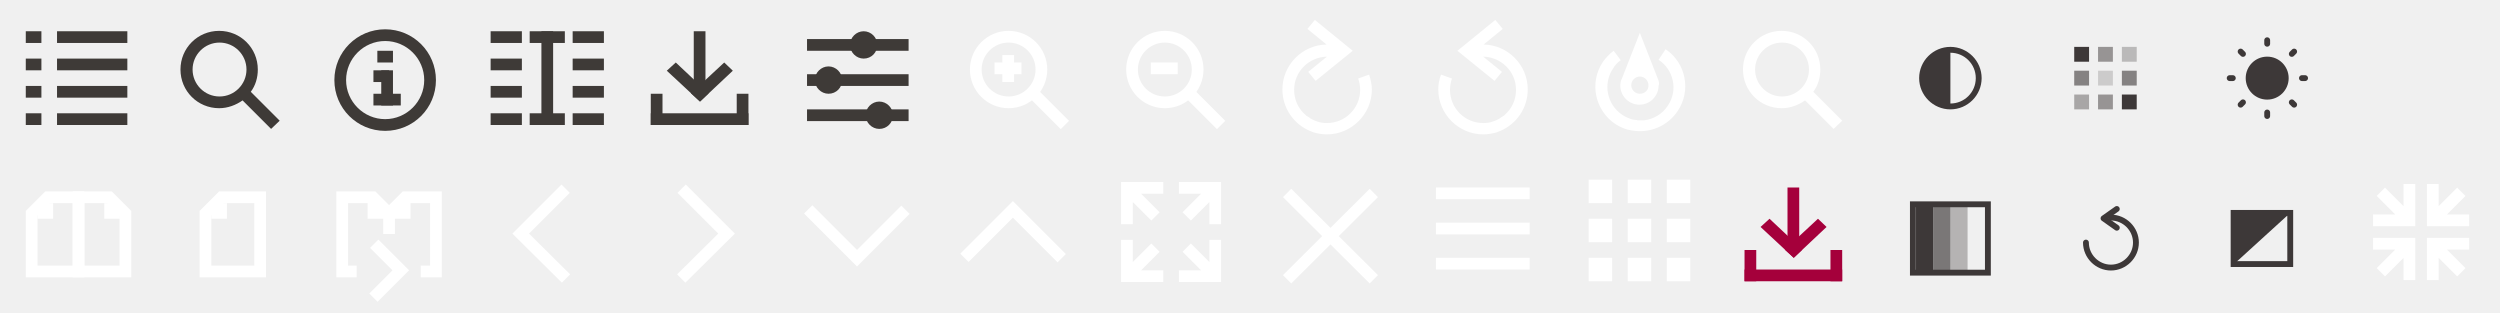
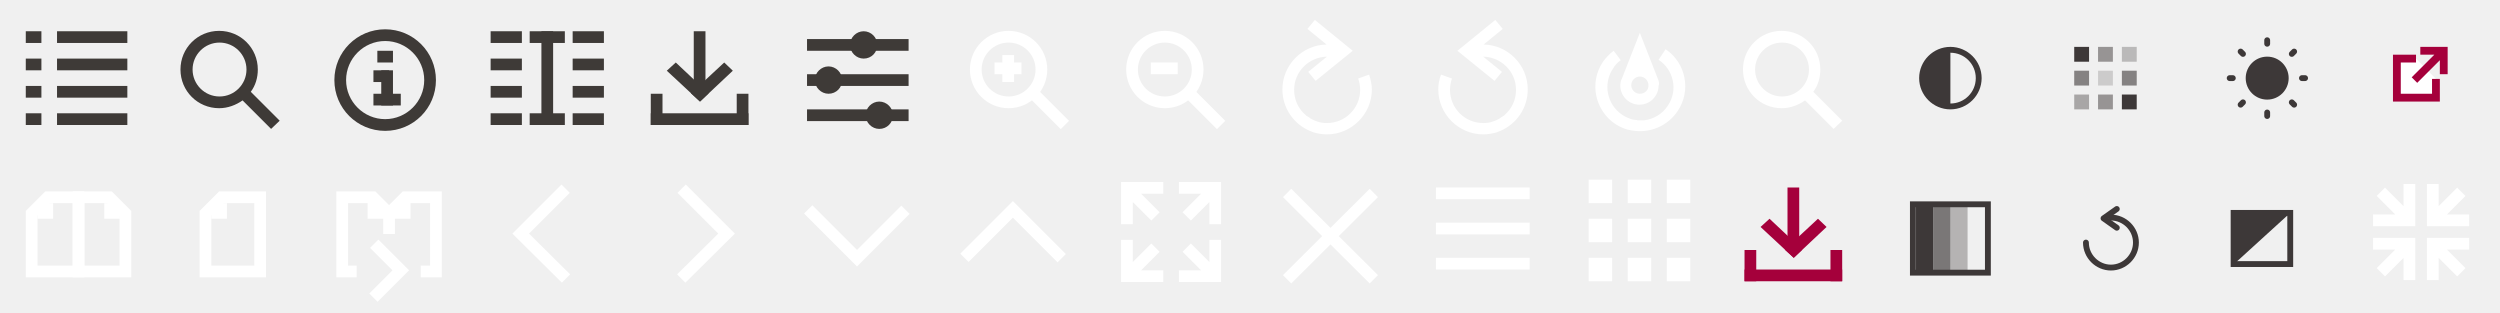
<svg xmlns="http://www.w3.org/2000/svg" id="Layer_1" width="640" height="80" viewBox="0 0 640 80">
-   <style>.st0{fill:#fff}.st1{fill:#3e3a37}.st2{fill:#a5003b}.st3{fill:none;stroke:#fff;stroke-width:3;stroke-miterlimit:10}.st4{fill:#3d3838}.st5{fill:none;stroke:#3d3838;stroke-width:1.5;stroke-miterlimit:10}.st6,.st7{opacity:.66;fill:#3d3838}.st7{opacity:.33}.st8{fill:none;stroke:#3d3838;stroke-width:1.5;stroke-linecap:round;stroke-miterlimit:10}.st10,.st9{opacity:.5;fill:#3d3838}.st10{opacity:.3}.st11,.st12,.st13{opacity:.6;fill:#3d3838}.st12,.st13{opacity:.2}.st13{opacity:.4}.st14{fill:none;stroke:#3d3838;stroke-width:1.5;stroke-linecap:round;stroke-linejoin:round;stroke-miterlimit:10}</style>
+   <style>.st0{fill:#fff}.st1{fill:#3e3a37}.st2{fill:#a5003b}.st3{fill:none;stroke:#fff;stroke-width:3;stroke-miterlimit:10}.st4{fill:#3d3838}.st5{fill:none;stroke:#3d3838;stroke-width:1.5;stroke-miterlimit:10}.st6,.st7{opacity:.66;fill:#3d3838}.st7{opacity:.33}.st8{fill:none;stroke:#3d3838;stroke-width:1.5;stroke-linecap:round;stroke-miterlimit:10}.st10,.st9{opacity:.5;fill:#3d3838}.st10{opacity:.3}.st11,.st12,.st13{opacity:.6;fill:#3d3838}.st12,.st13{opacity:.2}.st13{opacity:.4}.st14,.st15,.st16{stroke-miterlimit:10}.st14{stroke-linecap:round;stroke-linejoin:round;fill:none;stroke:#3d3838;stroke-width:1.5}.st15,.st16{fill:#fff;stroke:#a5003b;stroke-width:2}.st16{fill:none}</style>
  <path class="st0" d="M103.1 49l-3.5 3.5-3.5-3.5h-10v22h5.2v-3h-2.2V52h5v4h4v3.9h3V56h4v-4h5v16h-2.4v3h5.4V49z" />
  <path class="st1" d="M6.6 8h4v3h-4zM14.6 8h18v3h-18zM96.6 13h4v3h-4zM95.6 24h7v3h-7zM95.6 18h4v3h-4z" />
  <path class="st1" d="M97.6 18h3v9h-3zM6.6 15h4v3h-4zM14.6 15h18v3h-18zM6.6 22h4v3h-4zM14.6 22h18v3h-18zM6.6 29h4v3h-4zM14.6 29h18v3h-18z" />
  <path class="st1" d="M98.6 10.5c5.5 0 10 4.5 10 10s-4.5 10-10 10-10-4.5-10-10 4.5-10 10-10m0-3c-7.2 0-13 5.8-13 13s5.8 13 13 13 13-5.8 13-13-5.8-13-13-13zM138.6 8h3v24h-3z" />
  <path class="st1" d="M135.6 8h9v3h-9zM125.6 8h8v3h-8zM125.6 15h8v3h-8zM125.6 22h8v3h-8zM125.6 29h8v3h-8zM146.6 8h8v3h-8zM146.6 15h8v3h-8zM146.6 22h8v3h-8zM146.6 29h8v3h-8zM135.6 29h9v3h-9zM166.6 29h25v3h-25z" />
  <path class="st1" d="M188.6 24h3v8h-3zM166.6 24h3v8h-3zM177.6 8h3v15.6h-3z" />
  <path class="st1" d="M179.2 26l-2.3-2.1 8.5-7.9 2.2 2.1z" />
  <path class="st1" d="M181.4 23.9l-2.2 2.1-8.5-7.9L173 16z" />
  <path class="st2" d="M446.6 69h25v3h-25z" />
  <path class="st2" d="M468.6 64h3v8h-3zM446.6 64h3v8h-3zM457.6 48h3v15.6h-3z" />
  <path class="st2" d="M459.2 66l-2.3-2.1 8.5-7.9 2.2 2.1z" />
  <path class="st2" d="M461.4 63.9l-2.2 2.1-8.5-7.9L453 56z" />
  <path class="st1" d="M206.6 10h26v3h-26zM206.6 19h26v3h-26zM206.6 28h26v3h-26z" />
  <path class="st1" d="M221.1 15c-1.9 0-3.5-1.6-3.5-3.5s1.6-3.5 3.5-3.5 3.5 1.6 3.5 3.5-1.5 3.5-3.5 3.5zM212.1 24c-1.9 0-3.5-1.6-3.5-3.5s1.6-3.5 3.5-3.5 3.5 1.6 3.5 3.5-1.5 3.5-3.5 3.5zM225.1 33c-1.9 0-3.5-1.6-3.5-3.5s1.6-3.5 3.5-3.5 3.5 1.6 3.5 3.5-1.5 3.5-3.5 3.5z" />
  <path class="st0" d="M18.6 52v16h-9V55.2l3.2-3.2h5.8m3-3h-10l-5 5v17h15V49z" />
  <path class="st0" d="M9.6 52h4v4h-4zM65.1 52v16h-11V55.2l3.2-3.2h7.8m3-3h-12l-5 5v17h17V49z" />
  <path class="st0" d="M58.1 52h-4v4h4v-4zM27.4 52l3.2 3.2V68h-9V52h5.8m1.2-3h-10v22h15V54l-5-5z" />
  <path class="st0" d="M26.7 52h4v4h-4z" />
  <path class="st3" d="M174.5 48.3L186 59.8l-11.6 11.5M231.8 53.7l-12.4 12.4-12.5-12.5M246.9 66l12.4-12.4 12.5 12.5M144.8 48.3l-11.5 11.5 11.6 11.5M288.5 61.4v9.3h9.3M295.8 63.4l-7.3 7.3M311.1 57.4v-9.3h-9.3M303.8 55.4l7.3-7.3M329.5 49.4l22.2 22.1M351.7 49.4l-22.2 22.1" />
  <path class="st0" d="M367.6 48h24v3h-24zM367.6 57h24v3h-24zM367.6 66h24v3h-24z" />
  <path class="st3" d="M95.8 62.4l6.8 6.8-7 7" />
  <path class="st0" d="M350.5 19.1l-2.8 1c.3.9.5 1.9.5 2.9 0 4.7-3.8 8.5-8.5 8.5-.9 0-1.7-.1-2.5-.4-.4-.1-.7-.3-1-.4-.1-.1-.3-.1-.4-.2-.2-.1-.4-.2-.6-.4-.3-.2-.5-.3-.8-.5 0 0-.1 0-.1-.1-1.9-1.6-3-3.9-3-6.5 0-4.7 3.8-8.4 8.4-8.5l-4.8 3.9 1.9 2.3 9.5-7.7-9.7-7.9-1.9 2.3 4.9 4c-6.2.1-11.3 5.2-11.3 11.5 0 4.7 2.8 8.8 7 10.6.3.1.7.3 1 .4 1.1.3 2.2.5 3.4.5 6.3 0 11.5-5.2 11.5-11.5 0-1.2-.3-2.5-.7-3.8zM368.9 19.1l2.8 1c-.3.9-.5 1.9-.5 2.9 0 4.7 3.8 8.5 8.5 8.5.9 0 1.7-.1 2.5-.4.4-.1.7-.3 1-.4.1-.1.3-.1.4-.2.2-.1.4-.2.6-.4.3-.2.5-.3.8-.5 0 0 .1 0 .1-.1 1.9-1.6 3-3.9 3-6.5 0-4.7-3.8-8.4-8.4-8.5l4.8 3.9-1.9 2.3-9.5-7.7 9.7-7.9 1.9 2.3-4.9 4c6.2.1 11.3 5.2 11.3 11.5 0 4.7-2.8 8.8-7 10.6-.3.1-.7.3-1 .4-1.1.3-2.2.5-3.4.5-6.3 0-11.5-5.2-11.5-11.5 0-1.1.2-2.5.7-3.8zM426.4 12.6c5.2 3.5 6.6 10.6 3.1 15.8-2.6 3.9-7.2 5.8-11.7 5-.4-.1-.7-.1-1.1-.2-1.1-.3-2.1-.8-3.1-1.4-5.3-3.5-6.8-10.6-3.3-15.9.8-1.1 1.7-2.1 2.8-2.9l1.8 2.4c-.8.6-1.5 1.3-2 2.2-2.6 3.9-1.5 9.2 2.4 11.8.7.5 1.5.8 2.3 1.1.4.1.7.2 1.1.2.2 0 .3 0 .5.1H420.9c2.4-.3 4.7-1.6 6.1-3.8 2.6-3.9 1.5-9.1-2.4-11.7l1.8-2.7z" />
  <path transform="rotate(-45.001 268.279 27.702)" class="st0" d="M266.8 21.7h3v12.1h-3z" />
  <circle class="st3" cx="258.2" cy="17.8" r="8.4" />
  <path class="st3" d="M254.6 17.5h6.9M258.1 14.1V21" />
  <path class="st1" d="M71.6 30.9l-7.4-7.4c1.2-1.6 1.8-3.6 1.8-5.7 0-5.5-4.4-9.9-9.9-9.9s-9.9 4.4-9.9 9.9 4.4 9.9 9.9 9.9c2.2 0 4.3-.8 6-2l7.3 7.3 2.2-2.1zM49.3 17.8c0-3.8 3.1-6.9 6.9-6.9s6.9 3.1 6.9 6.9-3.1 6.9-6.9 6.9-6.9-3.1-6.9-6.9z" />
  <path transform="rotate(-45.001 308.279 27.703)" class="st0" d="M306.8 21.7h3v12.1h-3z" />
  <circle class="st3" cx="298.2" cy="17.8" r="8.4" />
  <path class="st3" d="M294.6 17.5h6.9" />
  <path class="st0" d="M424.6 20.7l-.1-.3-4.7-12-4.7 12v-.1c-.2.5-.3 1-.3 1.6 0 2.7 2.2 4.9 4.9 4.9s4.9-2.2 4.9-4.9c.2-.4.1-.8 0-1.2zm-4.8 3.3c-1.2 0-2.2-1-2.2-2.2 0-1.2 1-2.2 2.2-2.2s2.2 1 2.2 2.2c.1 1.2-.9 2.2-2.2 2.2zM406.7 46h6v6h-6zM416.7 46h6v6h-6zM426.7 46h6v6h-6zM406.7 56h6v6h-6zM416.7 56h6v6h-6zM426.7 56h6v6h-6zM406.7 66h6v6h-6zM416.7 66h6v6h-6zM426.7 66h6v6h-6zM471.6 30.9l-7.4-7.4c1.2-1.6 1.8-3.6 1.8-5.7 0-5.5-4.4-9.9-9.9-9.9s-9.9 4.4-9.9 9.9 4.4 9.9 9.9 9.9c2.2 0 4.3-.8 6-2l7.3 7.3 2.2-2.1zm-22.3-13.1c0-3.8 3.1-6.9 6.9-6.9s6.9 3.1 6.9 6.9-3.1 6.9-6.9 6.9-6.9-3.1-6.9-6.9z" />
  <path class="st4" d="M499.3 12c-4.4 0-8 3.6-8 8s3.6 8 8 8 8-3.6 8-8-3.6-8-8-8zm0 14.5v-13c3.6 0 6.5 2.9 6.5 6.5s-2.9 6.5-6.5 6.5z" />
-   <g>
-     <path class="st5" d="M489.7 52.3h19.2v17.5h-19.2z" />
-     <path class="st4" d="M490.5 52.5h4.4V70h-4.4z" />
-     <path class="st6" d="M494.9 52.5h4.4V70h-4.4z" />
-     <path class="st7" d="M499.3 52.5h4.4V70h-4.4z" />
-   </g>
+   <path class="st5" d="M489.7 52.3h19.2v17.5h-19.2z" />
+   <path class="st4" d="M490.5 52.5h4.4V70h-4.4z" />
+   <path class="st6" d="M494.9 52.5h4.4V70h-4.4z" />
+   <path class="st7" d="M499.3 52.5h4.4V70h-4.4z" />
  <g>
    <path class="st8" d="M580.4 10.3v.9M580.4 28.8v.9" />
    <circle class="st4" cx="580.4" cy="20" r="5.5" />
    <path class="st8" d="M587.3 13.2l-.6.6M574.2 26.2l-.6.6M587.3 26.8l-.6-.6M574.2 13.8l-.6-.6M590.1 20h-.8M571.6 20h-.8" />
  </g>
  <g>
    <path class="st4" d="M531 12h3.8v3.8H531z" />
    <path class="st9" d="M537.1 12h3.8v3.8h-3.8z" />
    <path class="st10" d="M543.2 12h3.8v3.8h-3.8z" />
    <path class="st11" d="M531 18.1h3.8v3.8H531z" />
    <path class="st12" d="M537.1 18.1h3.8v3.8h-3.8z" />
    <path class="st11" d="M543.2 18.1h3.8v3.8h-3.8z" />
    <path class="st13" d="M531 24.2h3.8V28H531z" />
    <path class="st9" d="M537.1 24.2h3.8V28h-3.8z" />
    <path class="st4" d="M543.2 24.2h3.8V28h-3.8z" />
  </g>
  <g>
    <path class="st5" d="M571.8 54.5h14.5v13.1h-14.5z" />
  </g>
  <g>
    <path class="st14" d="M541.9 53.5l-3.4 2.4 3.4 2.4" />
    <path class="st14" d="M540.4 55.7c3.5 0 6.4 2.9 6.4 6.4 0 3.5-2.9 6.4-6.4 6.4-3.5 0-6.4-2.9-6.4-6.4" />
  </g>
  <g>
    <path class="st4" d="M571.8 67.7V54.5h14.5" />
  </g>
  <path class="st3" d="M297.8 48.1h-9.3v9.3M295.8 55.4l-7.3-7.3M301.8 70.7h9.3v-9.3M303.8 63.4l7.3 7.3M616.8 71.7v-9.3h-9.3M609.5 69.7l7.3-7.3M622.8 47.1v9.3h9.3M630.1 49.1l-7.3 7.3M607.5 56.4h9.3v-9.3M609.5 49.1l7.3 7.3M632.1 62.4h-9.3v9.3M630.1 69.7l-7.3-7.3" />
+   <path class="st15" d="M618.5 15h-4.9v10h10v-4.8" />
+   <path class="st16" d="M625.6 19v-6h-6M625.6 13l-7.5 7.5" />
</svg>
